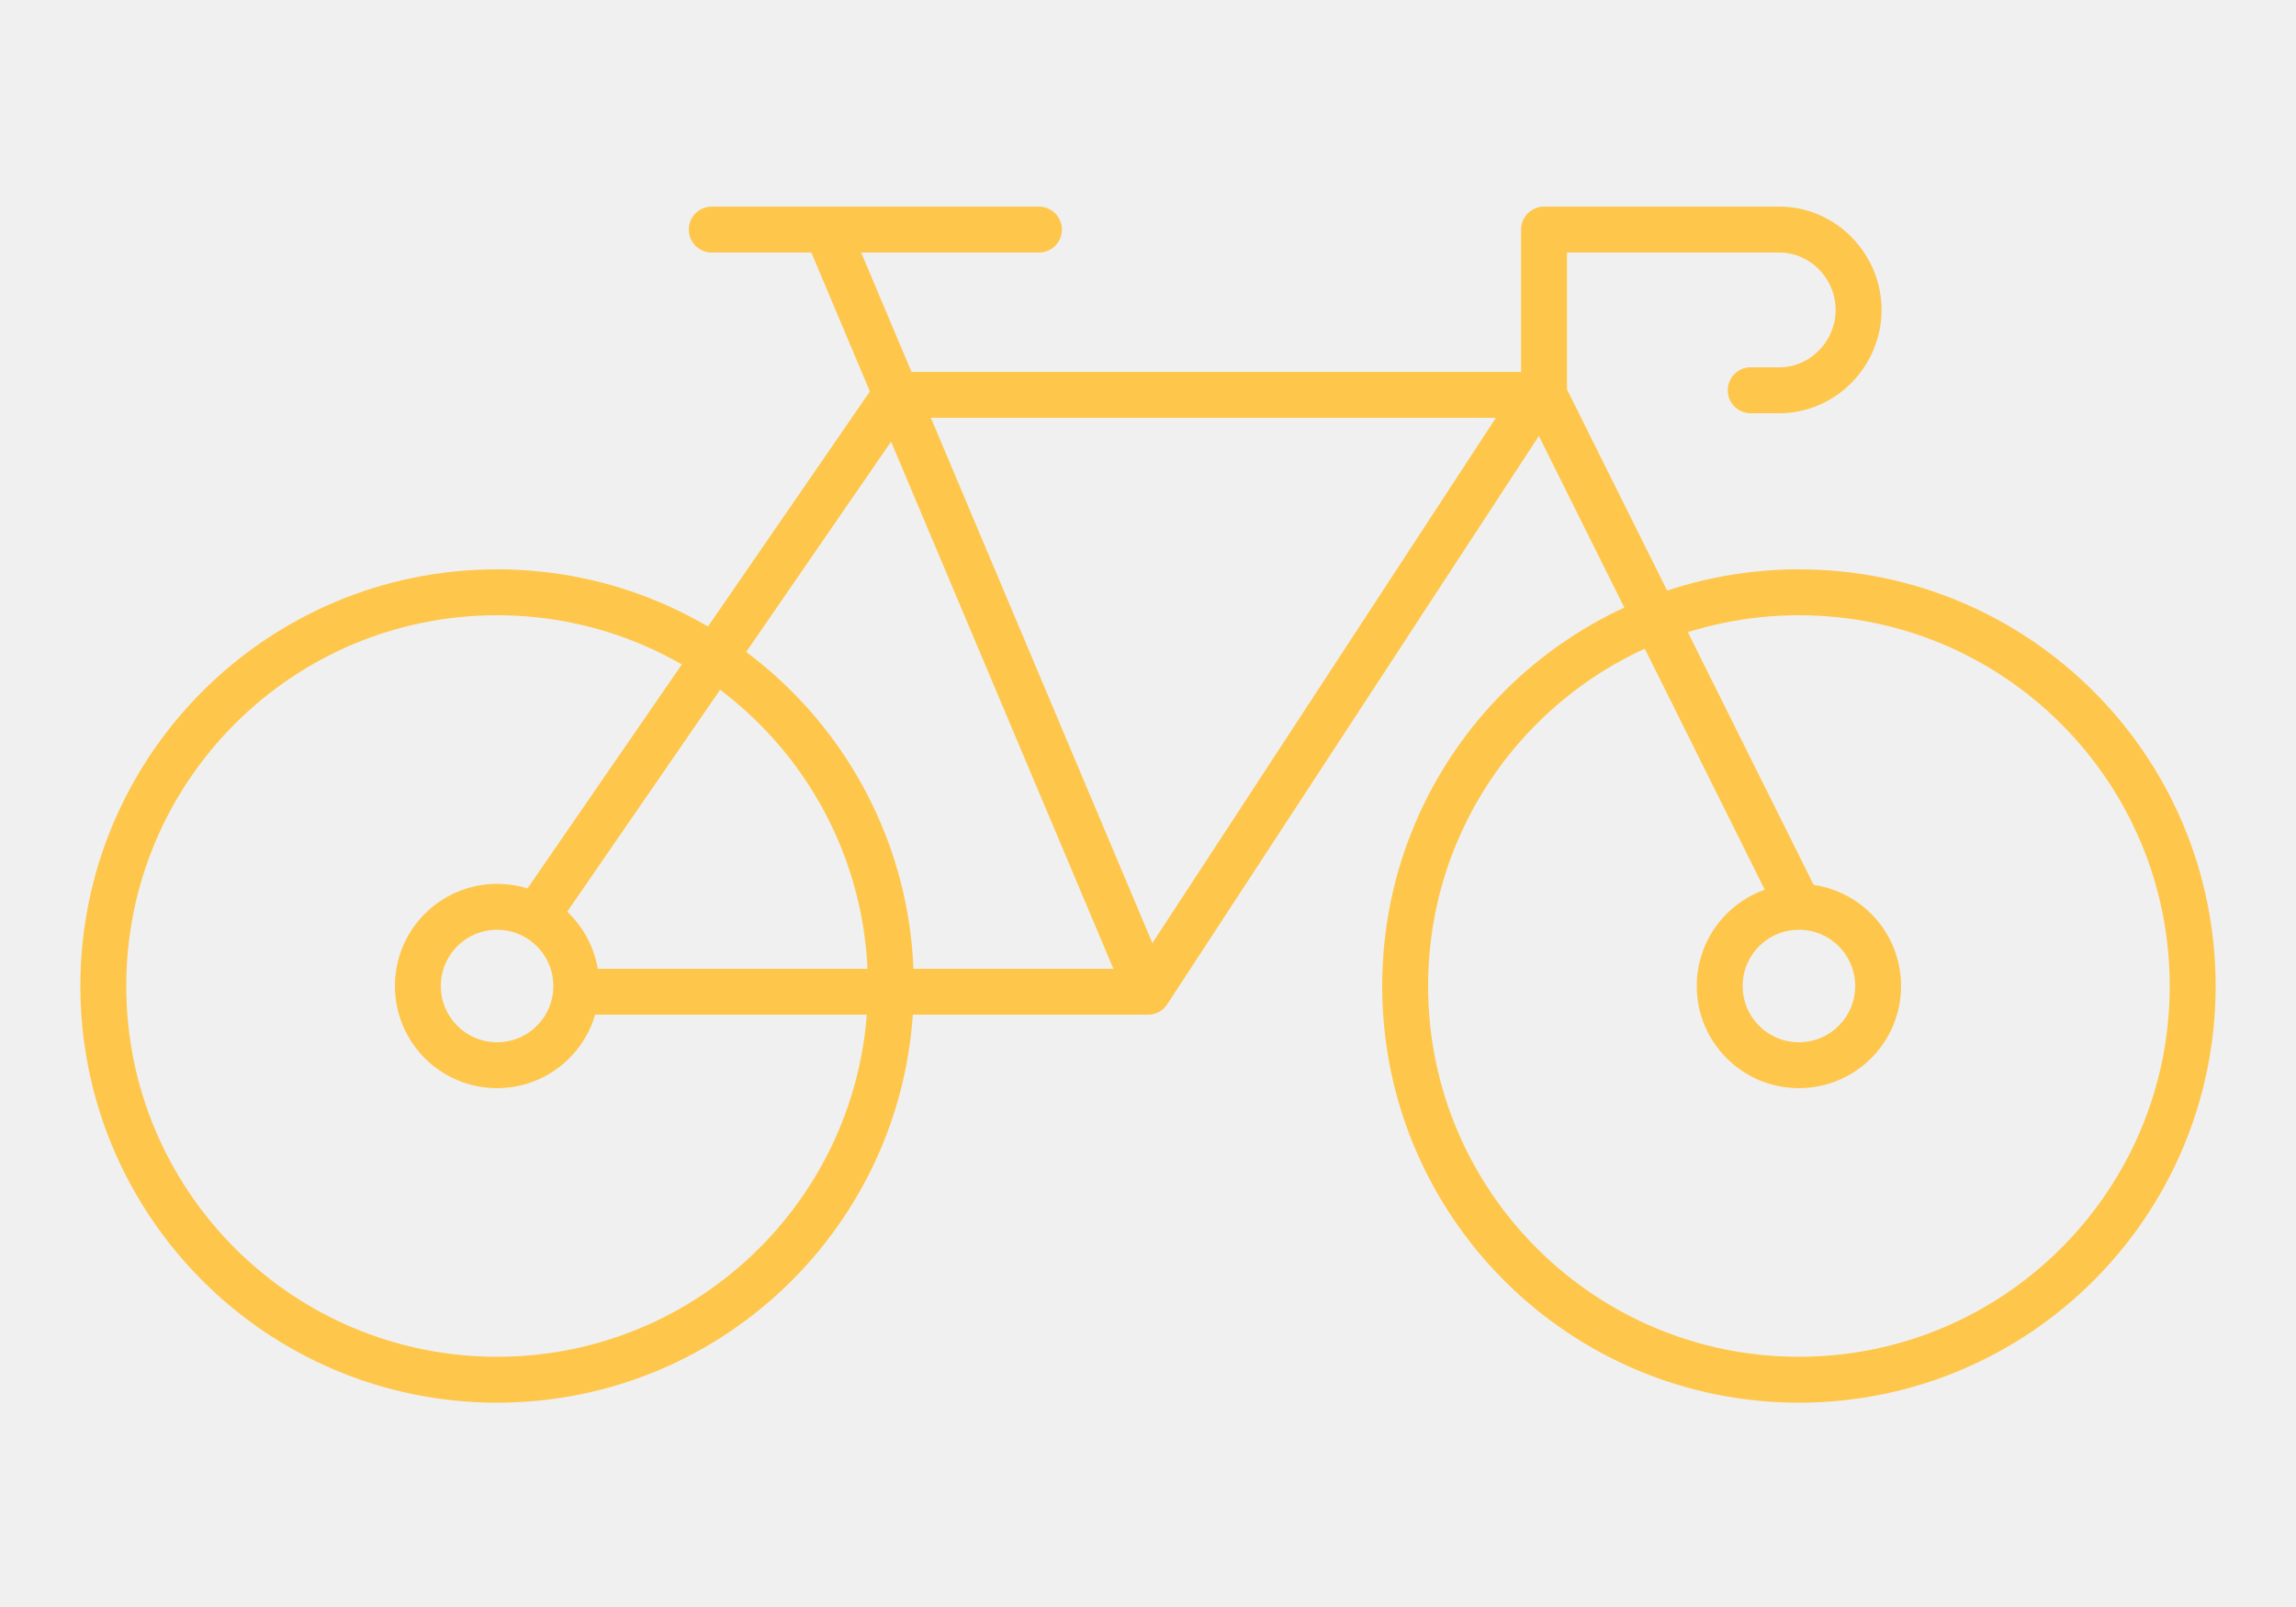
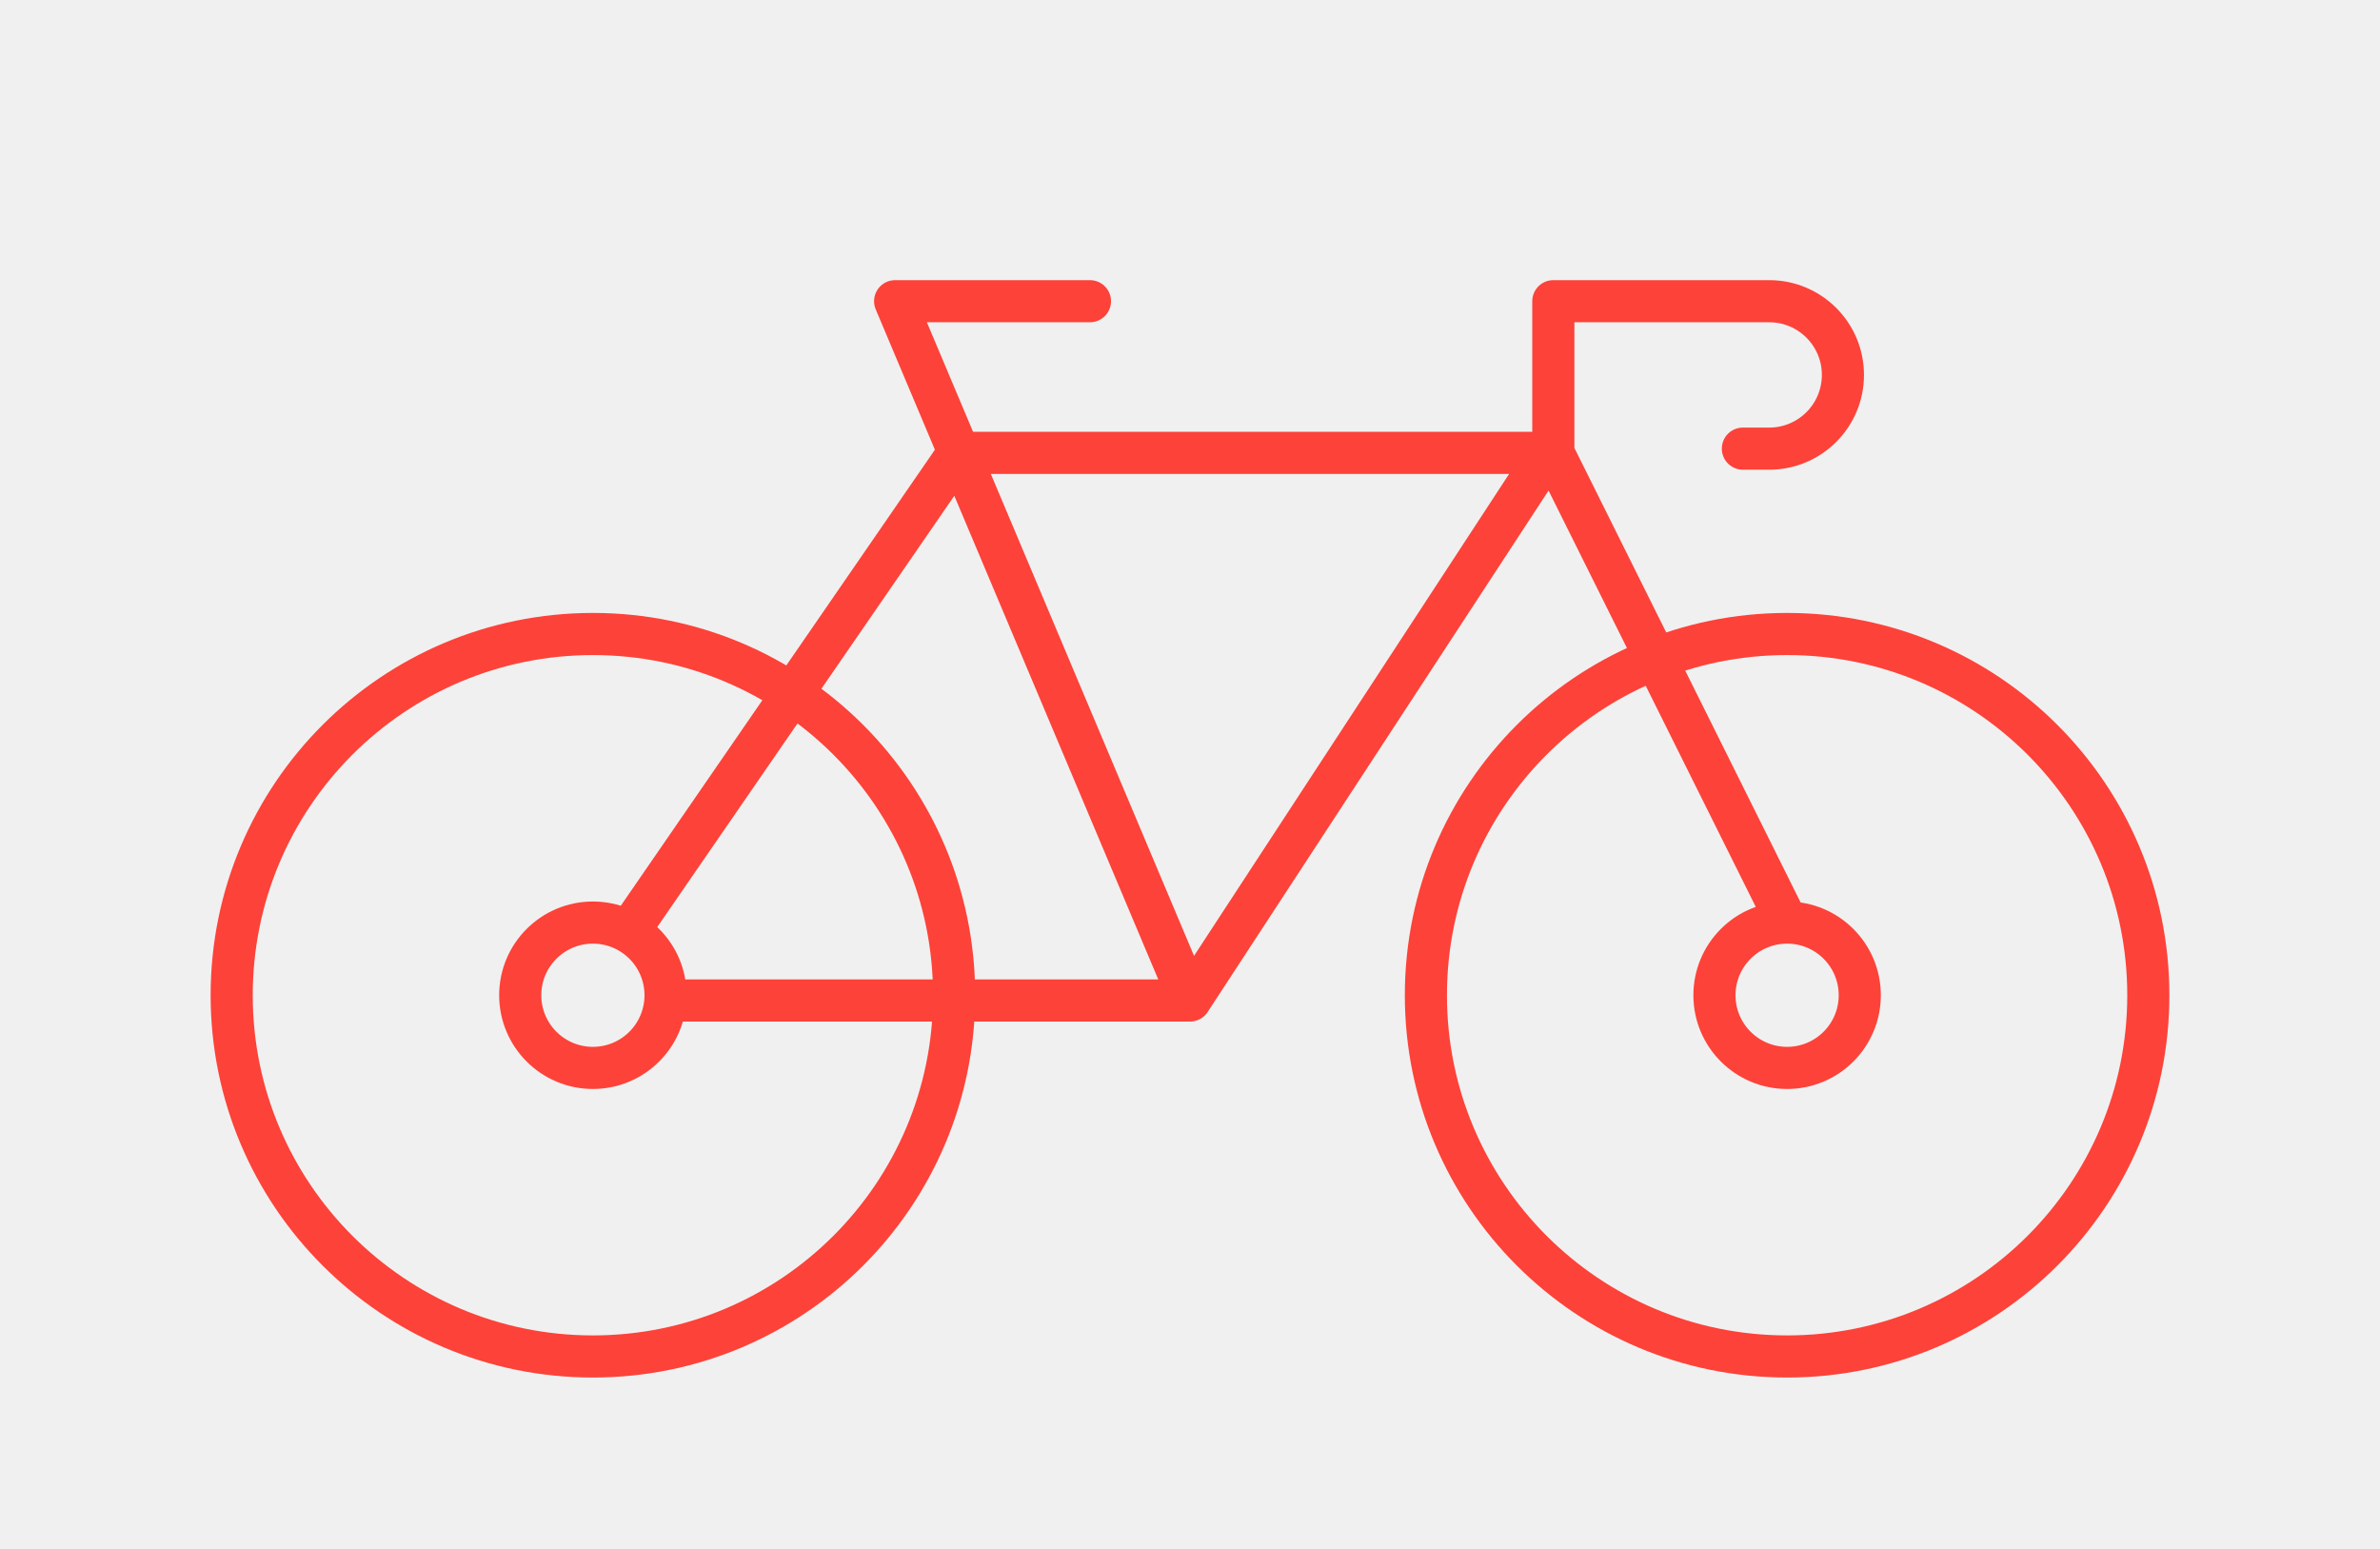
- <svg xmlns="http://www.w3.org/2000/svg" width="200" height="140" fill="none">
-   <path d="M47 79.4l31-45h56l-34 52m0 0H51m49 0L72 20H62h28.5m66.2 59a6.9 6.9 0 1 0 0 13.8 6.9 6.9 0 0 0 0-13.8zm0 0l-22.2-44.6V20H155c3.8 0 6.9 3.2 6.9 7s-3.1 7-6.9 7h-2.5M77.6 85.9c0 18.943-15.357 34.3-34.3 34.3C24.357 120.2 9 104.843 9 85.9c0-18.943 15.357-34.3 34.3-34.3 18.943 0 34.3 15.357 34.3 34.3zm113.4 0c0 18.943-15.357 34.3-34.3 34.3-18.943 0-34.3-15.357-34.3-34.3 0-18.943 15.357-34.3 34.3-34.3 18.943 0 34.3 15.357 34.3 34.3zm-140.8 0a6.9 6.9 0 1 1-13.8 0 6.9 6.9 0 0 1 13.8 0z" stroke="#FEC74B" stroke-width="4" stroke-miterlimit="10" stroke-linecap="round" stroke-linejoin="round" />
+ <svg xmlns="http://www.w3.org/2000/svg" width="226" height="147" viewBox="0 0 226 147">
+   <g id="esporte" transform="translate(-574 -635)">
+     <g id="Rectangle_39" data-name="Rectangle 39" transform="translate(574 635)" fill="#fff" stroke="#707070" stroke-width="1" opacity="0">
+       <rect width="226" height="147" stroke="none" />
+       <rect x="0.5" y="0.5" width="225" height="146" fill="none" />
+     </g>
+     <path id="esporte-2" data-name="esporte" d="M47,79.4l31-45h56l-34,52m0,0H51m49,0L72,20H90.5m66.2,59a6.9,6.9,0,1,0,6.9,6.9A6.9,6.9,0,0,0,156.7,79Zm0,0L134.5,34.4V20H155a7,7,0,0,1,0,14h-2.5M77.6,85.9A34.3,34.3,0,1,1,43.3,51.6,34.3,34.3,0,0,1,77.6,85.9Zm113.4,0a34.3,34.3,0,1,1-34.3-34.3A34.3,34.3,0,0,1,191,85.9Zm-140.8,0A6.9,6.9,0,1,1,43.3,79a6.9,6.9,0,0,1,6.9,6.9Z" transform="translate(587 643.6)" fill="none" stroke="#fd4239" stroke-linecap="round" stroke-linejoin="round" stroke-miterlimit="10" stroke-width="4" />
+   </g>
</svg>
